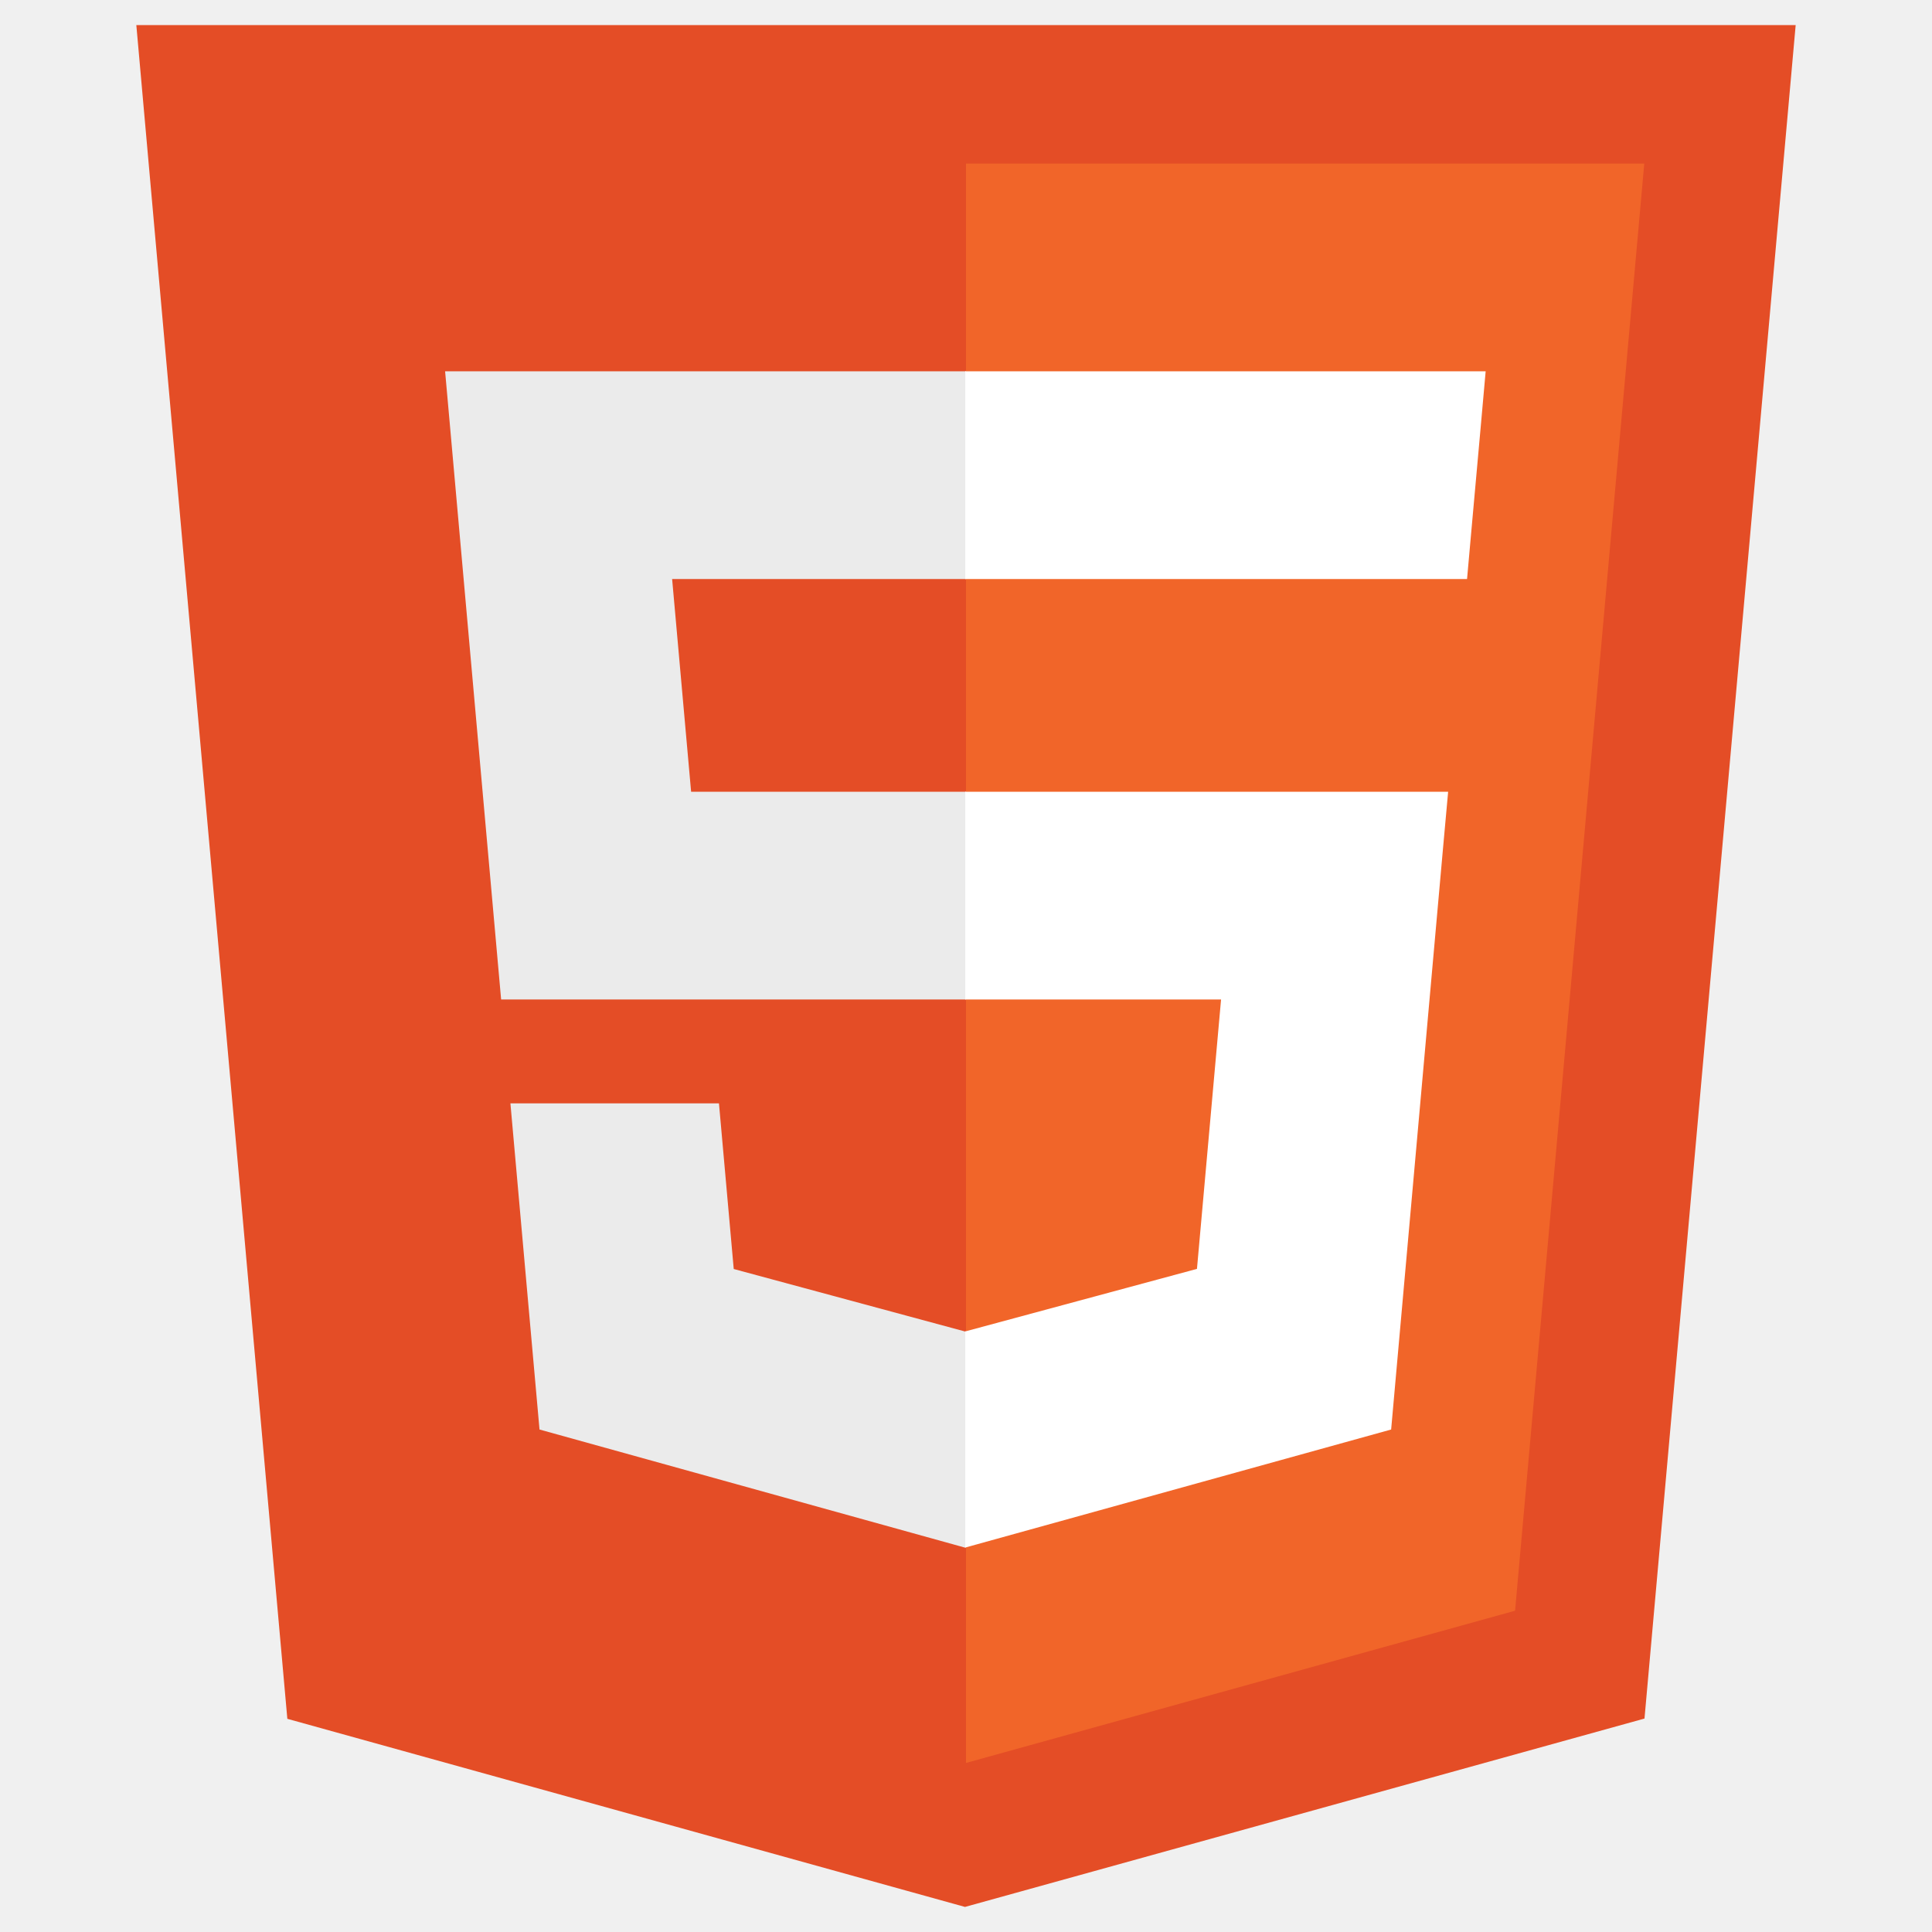
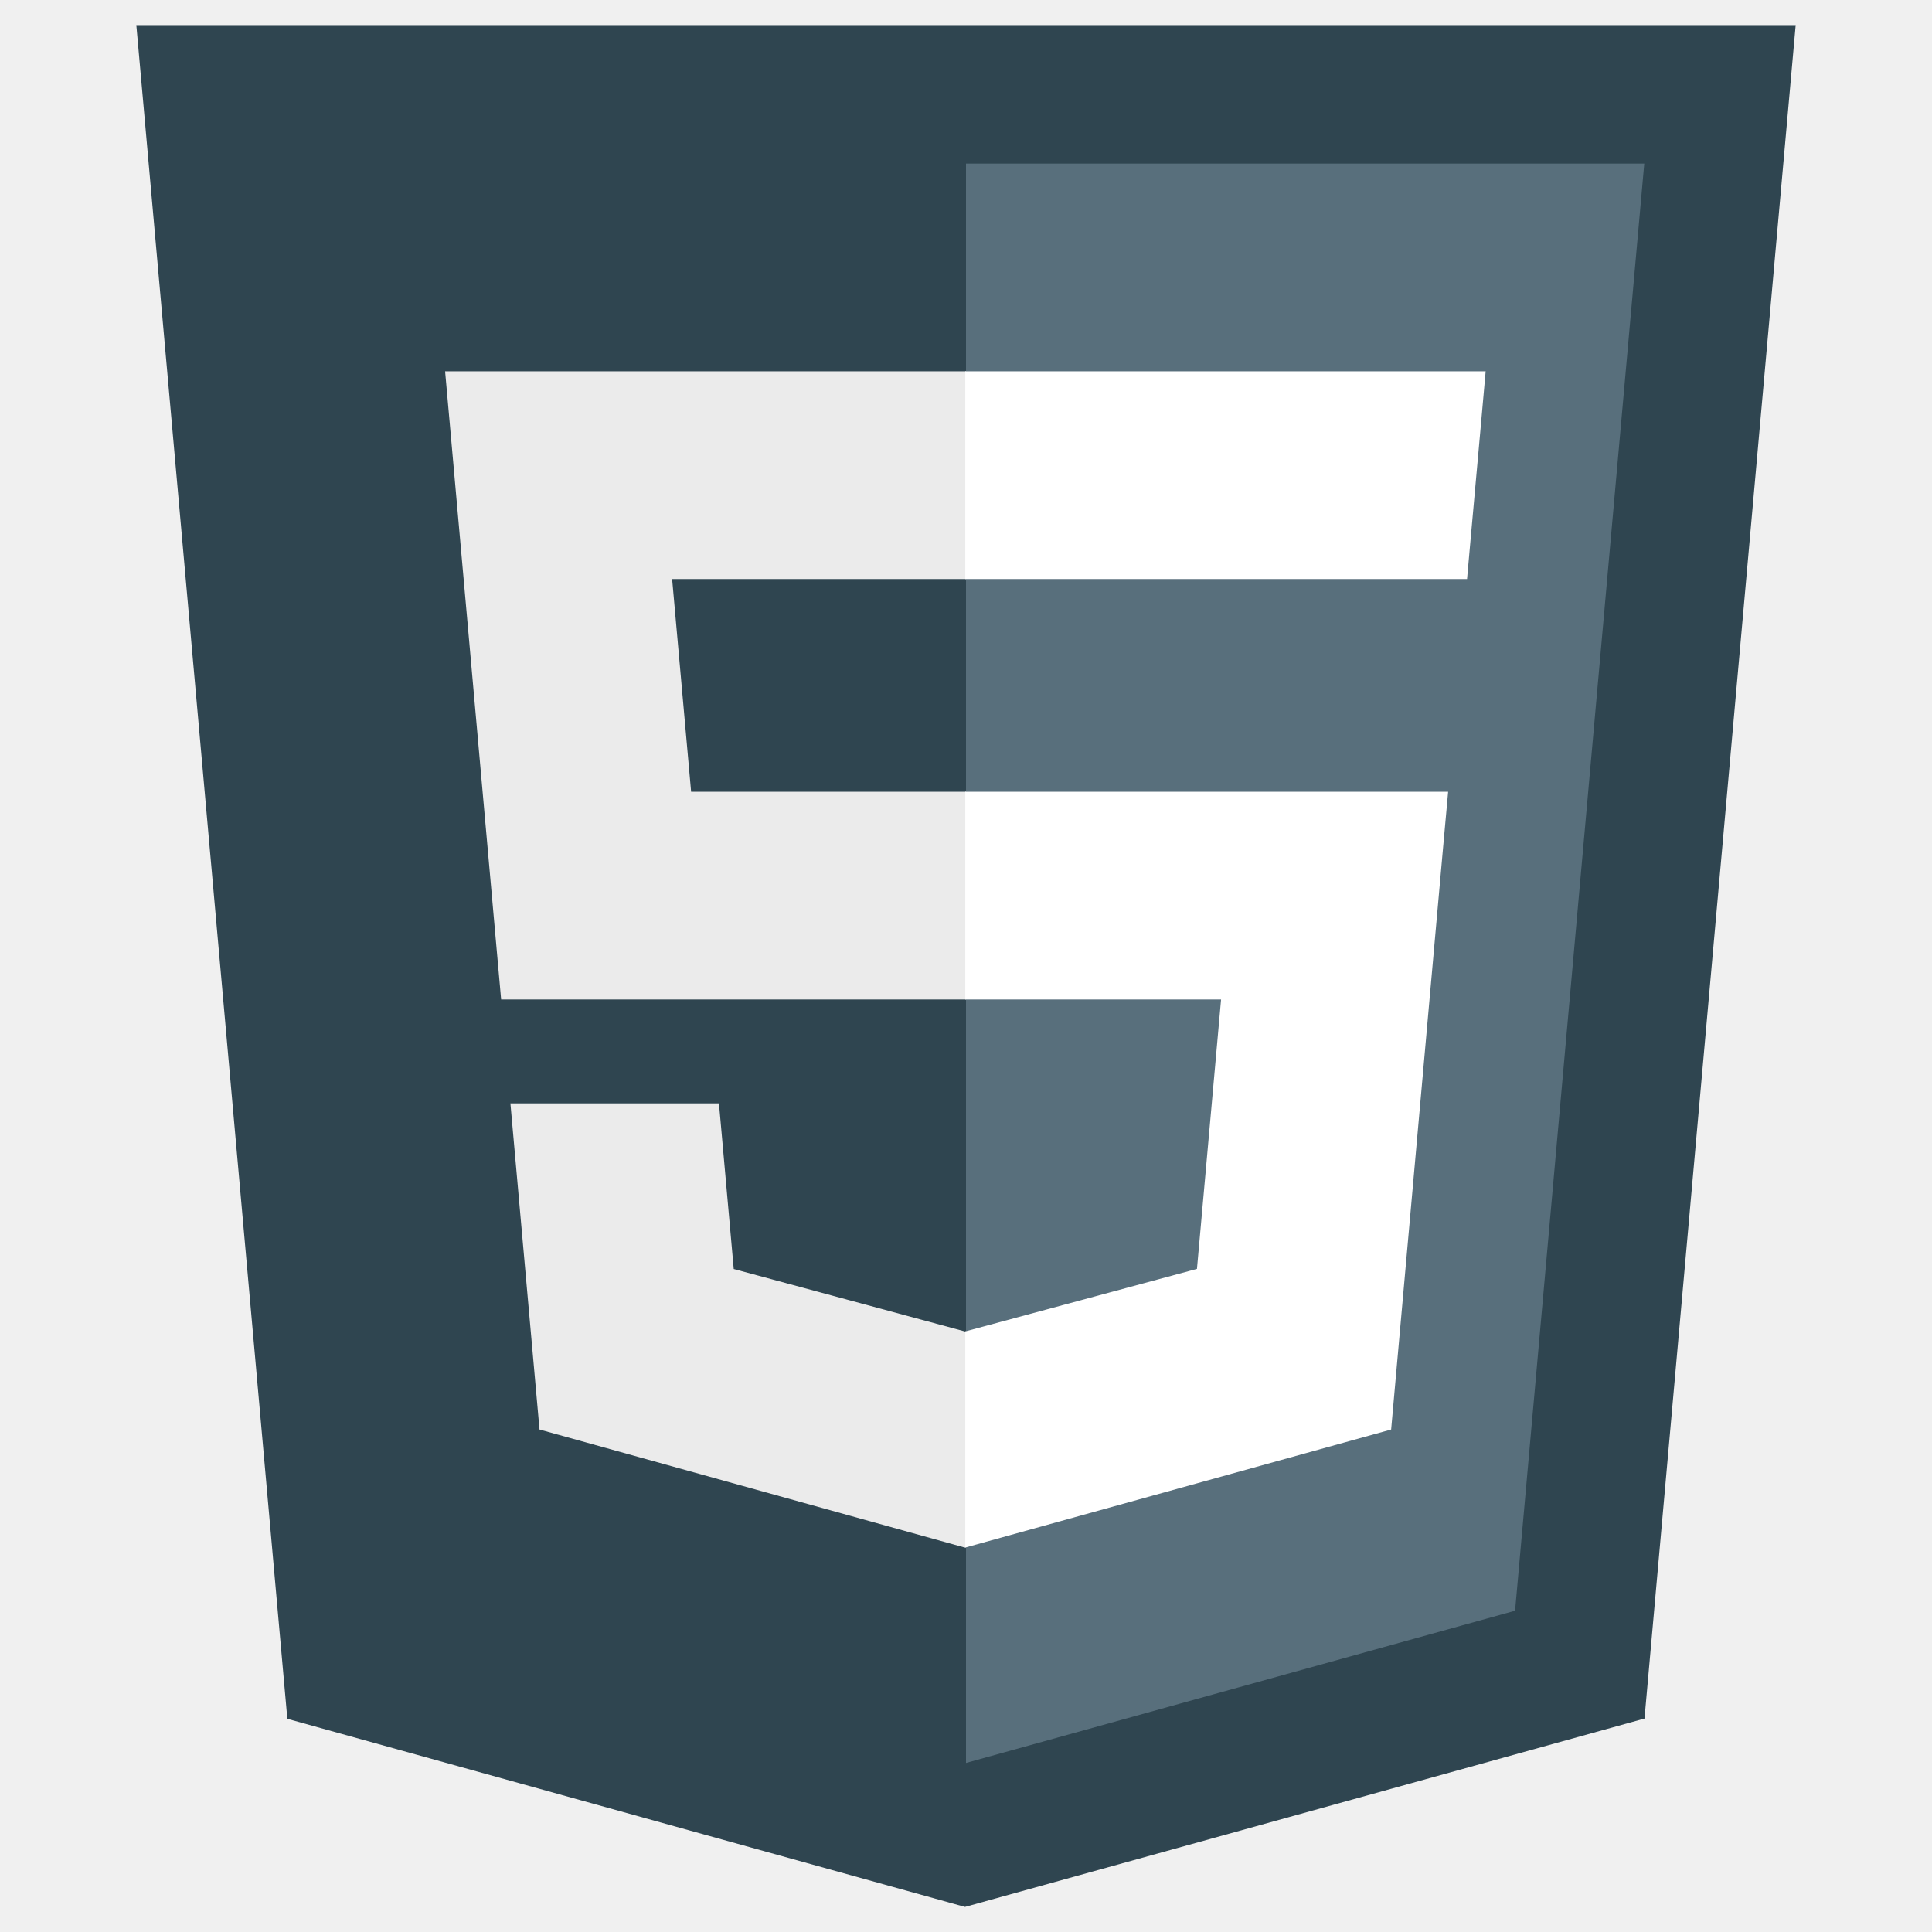
<svg xmlns="http://www.w3.org/2000/svg" viewBox="0 0 128 128">
-   <path fill="#E44D26" d="M19.037 113.876L9.032 1.661h109.936l-10.016 112.198-45.019 12.48z" />
-   <path fill="#F16529" d="M64 116.8l36.378-10.086 8.559-95.878H64z" />
+   <path fill="#2F4550" d="M19.037 113.876L9.032 1.661h109.936l-10.016 112.198-45.019 12.48z" />
+   <path fill="#586F7C" d="M64 116.8l36.378-10.086 8.559-95.878H64z" />
  <path fill="#EBEBEB" d="M64 52.455H45.788L44.53 38.361H64V24.599H29.489l.33 3.692 3.382 37.927H64zm0 35.743l-.061.017-15.327-4.14-.979-10.975H33.816l1.928 21.609 28.193 7.826.063-.017z" />
  <path fill="#fff" d="M63.952 52.455v13.763h16.947l-1.597 17.849-15.35 4.143v14.319l28.215-7.82.207-2.325 3.234-36.233.335-3.696h-3.708zm0-27.856v13.762h33.244l.276-3.092.628-6.978.329-3.692z" />
</svg>
